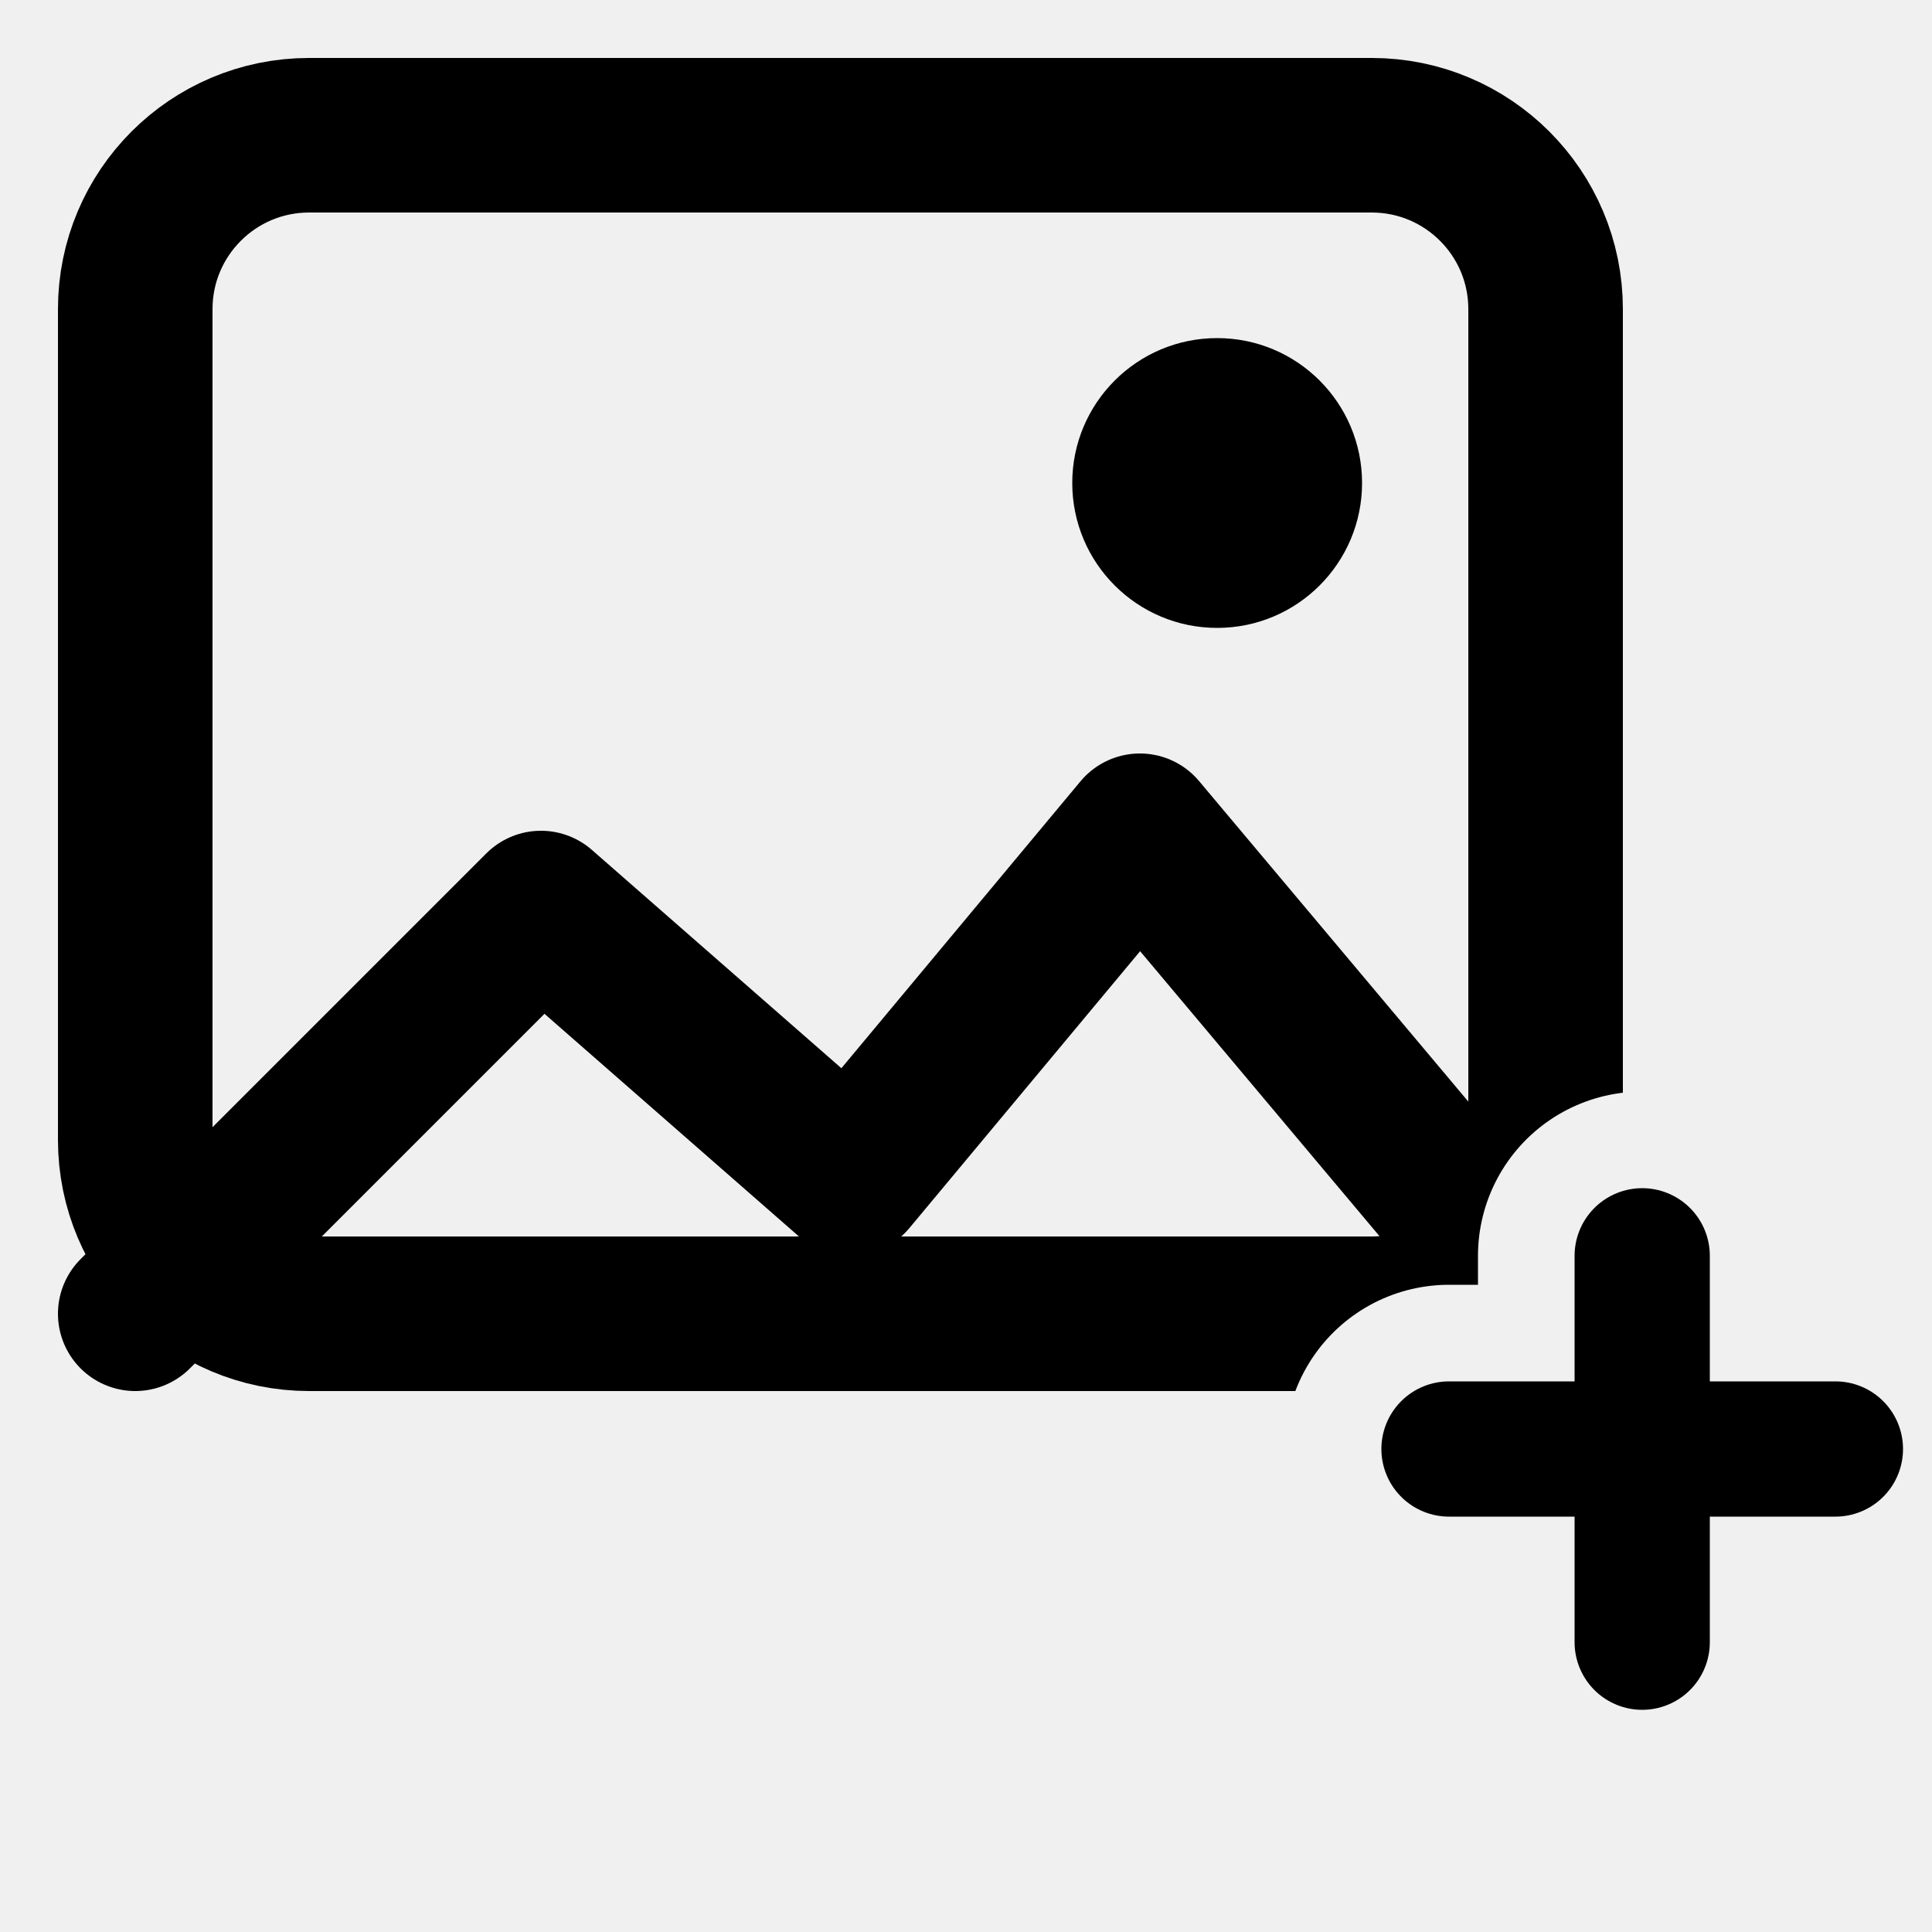
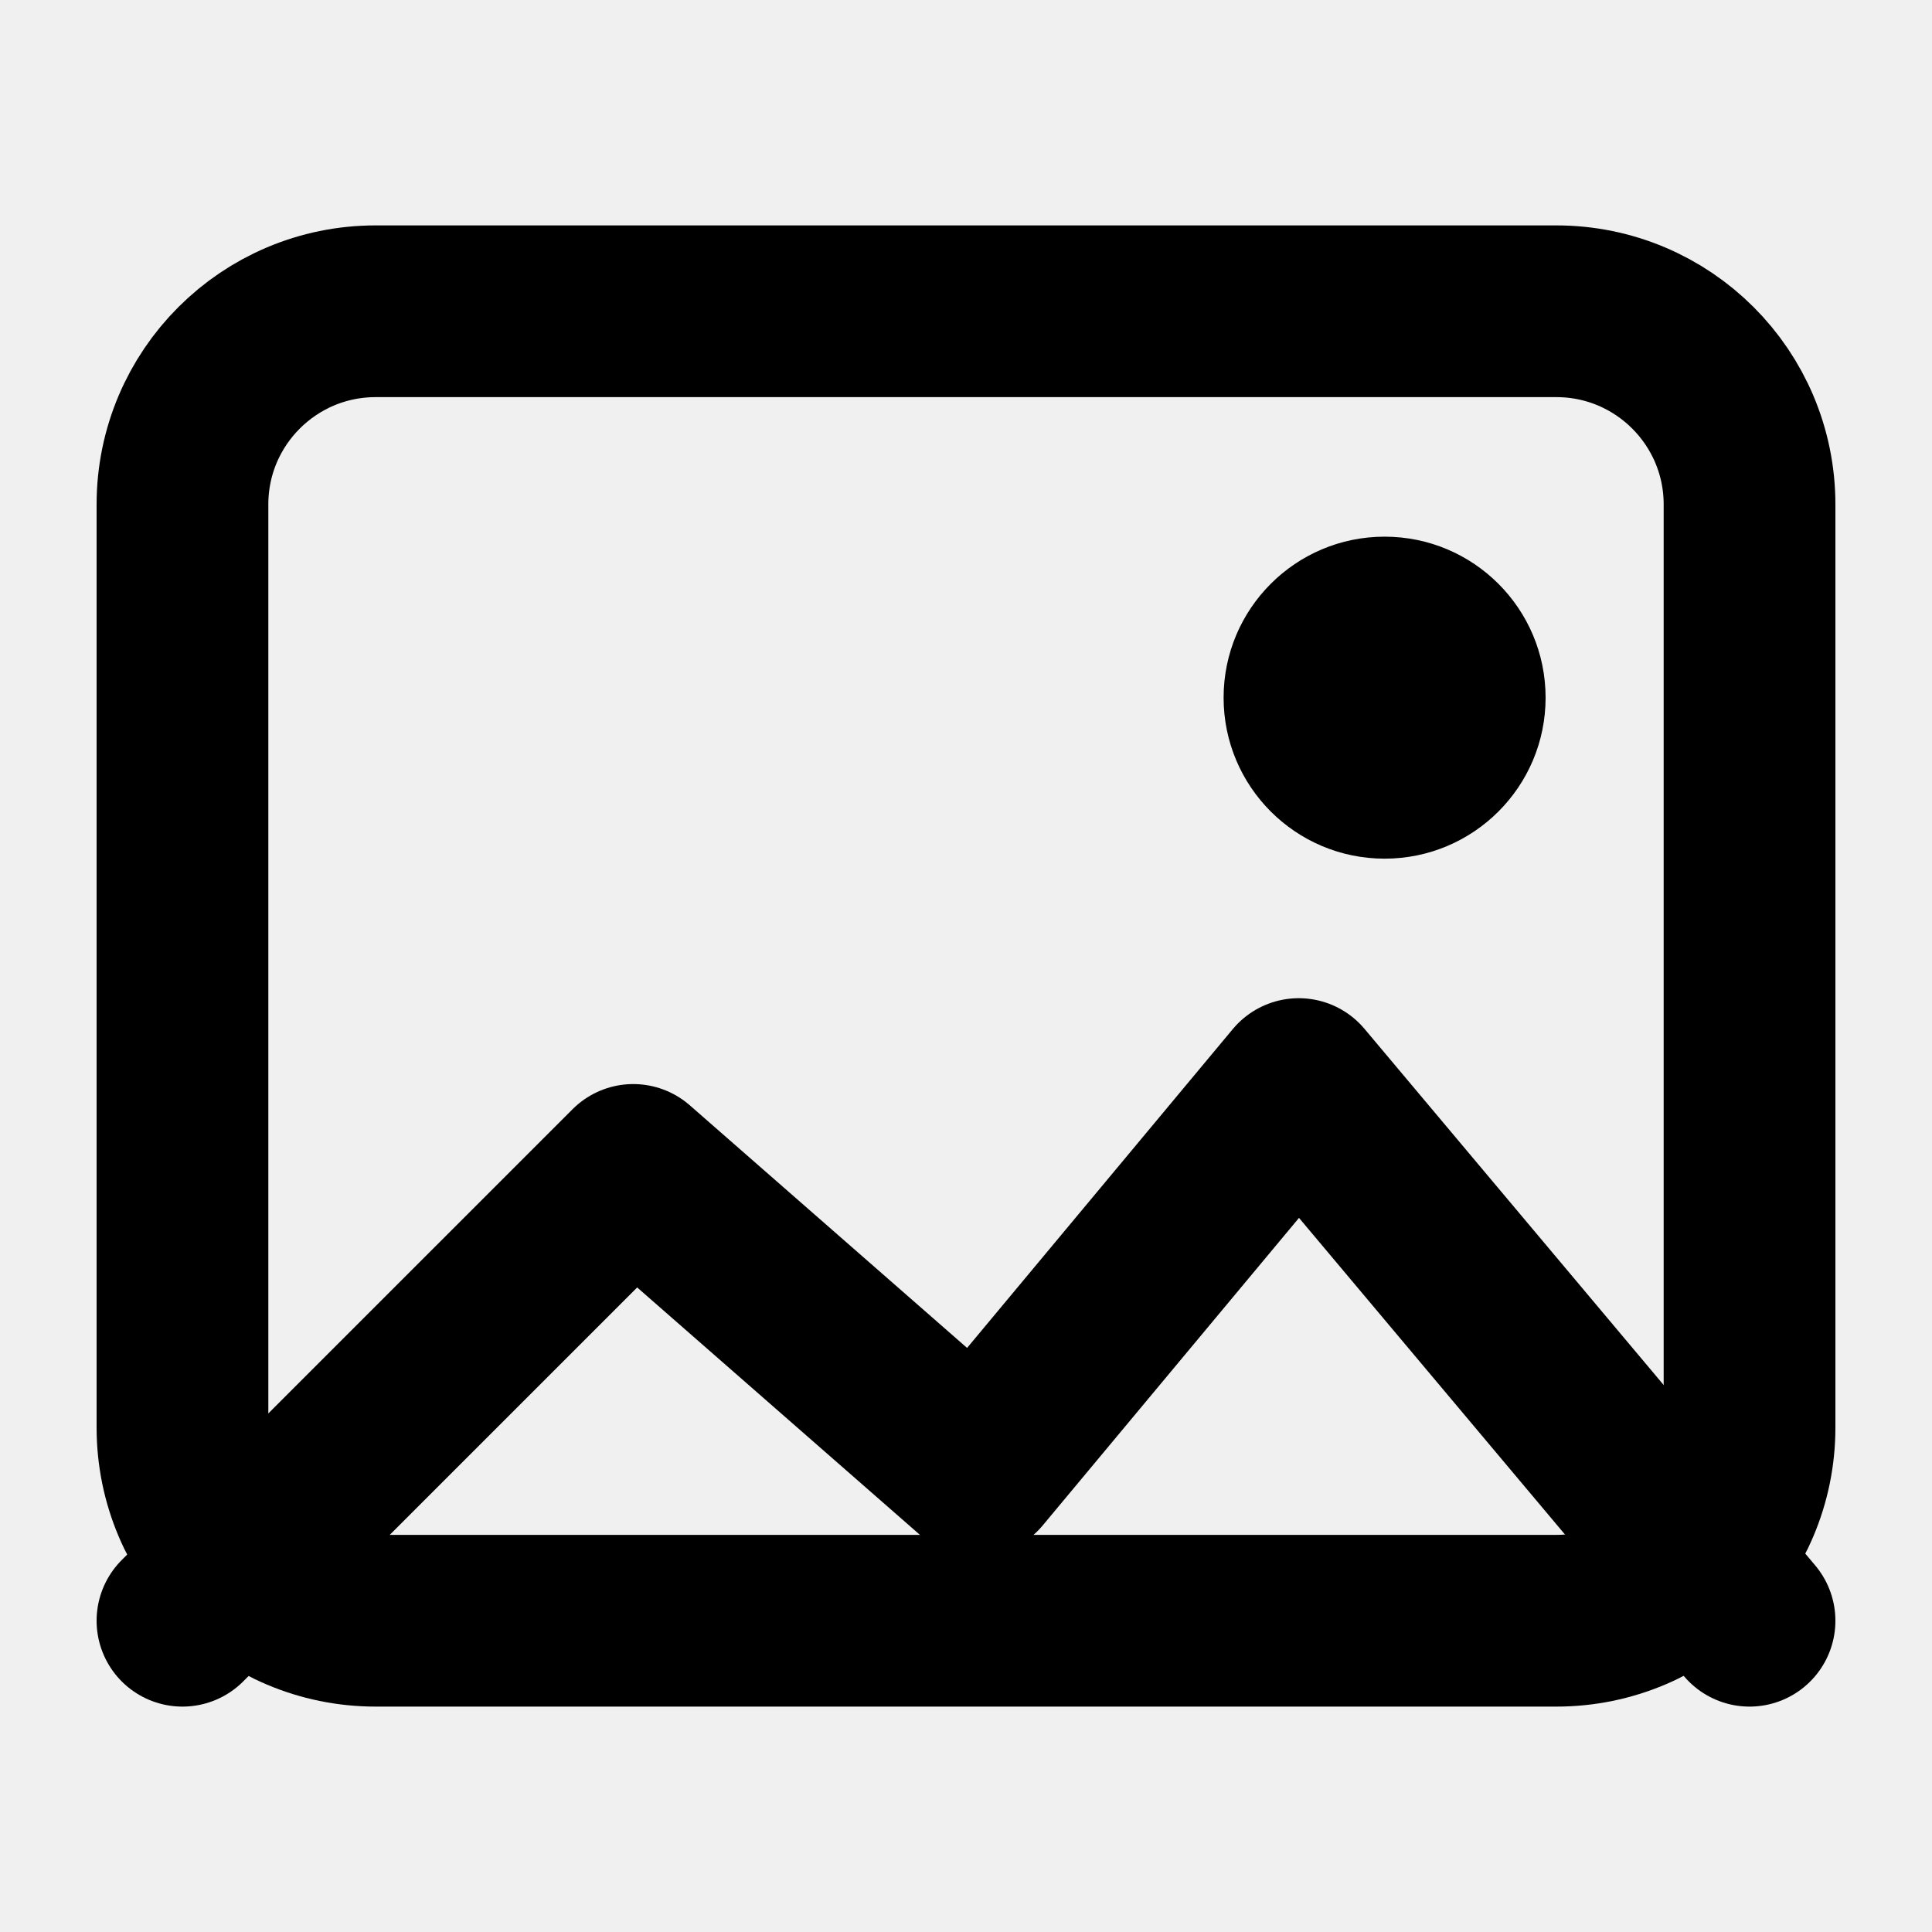
- <svg xmlns="http://www.w3.org/2000/svg" viewBox="36 36 100 100" role="img" aria-label="Babry menu bar icon">
-   <defs>
-     <mask id="around-plus" maskUnits="userSpaceOnUse" x="36" y="36" width="100" height="100">
-       <rect x="36" y="36" width="100" height="100" fill="#fff" />
-       <path d="M111 111h20M121 101v20" stroke="#000" stroke-linecap="round" stroke-width="17" />
-     </mask>
-   </defs>
-   <g fill="none" stroke="#000" stroke-width="8" stroke-linecap="round" stroke-linejoin="round" mask="url(#around-plus)">
+ <svg xmlns="http://www.w3.org/2000/svg" viewBox="34.5 28.5 90 90" role="img" aria-label="Babry menu bar icon">
+   <g fill="none" stroke="#000" stroke-width="8" stroke-linecap="round" stroke-linejoin="round">
    <rect x="43" y="43" width="73" height="61" rx="9" />
    <path d="M43 104 64 83l16 14 15-18 21 25" />
  </g>
  <circle cx="99" cy="61" r="7.5" fill="#000" />
-   <path d="M111 111h20M121 101v20" fill="none" stroke="#000" stroke-linecap="round" stroke-width="7" />
</svg>
